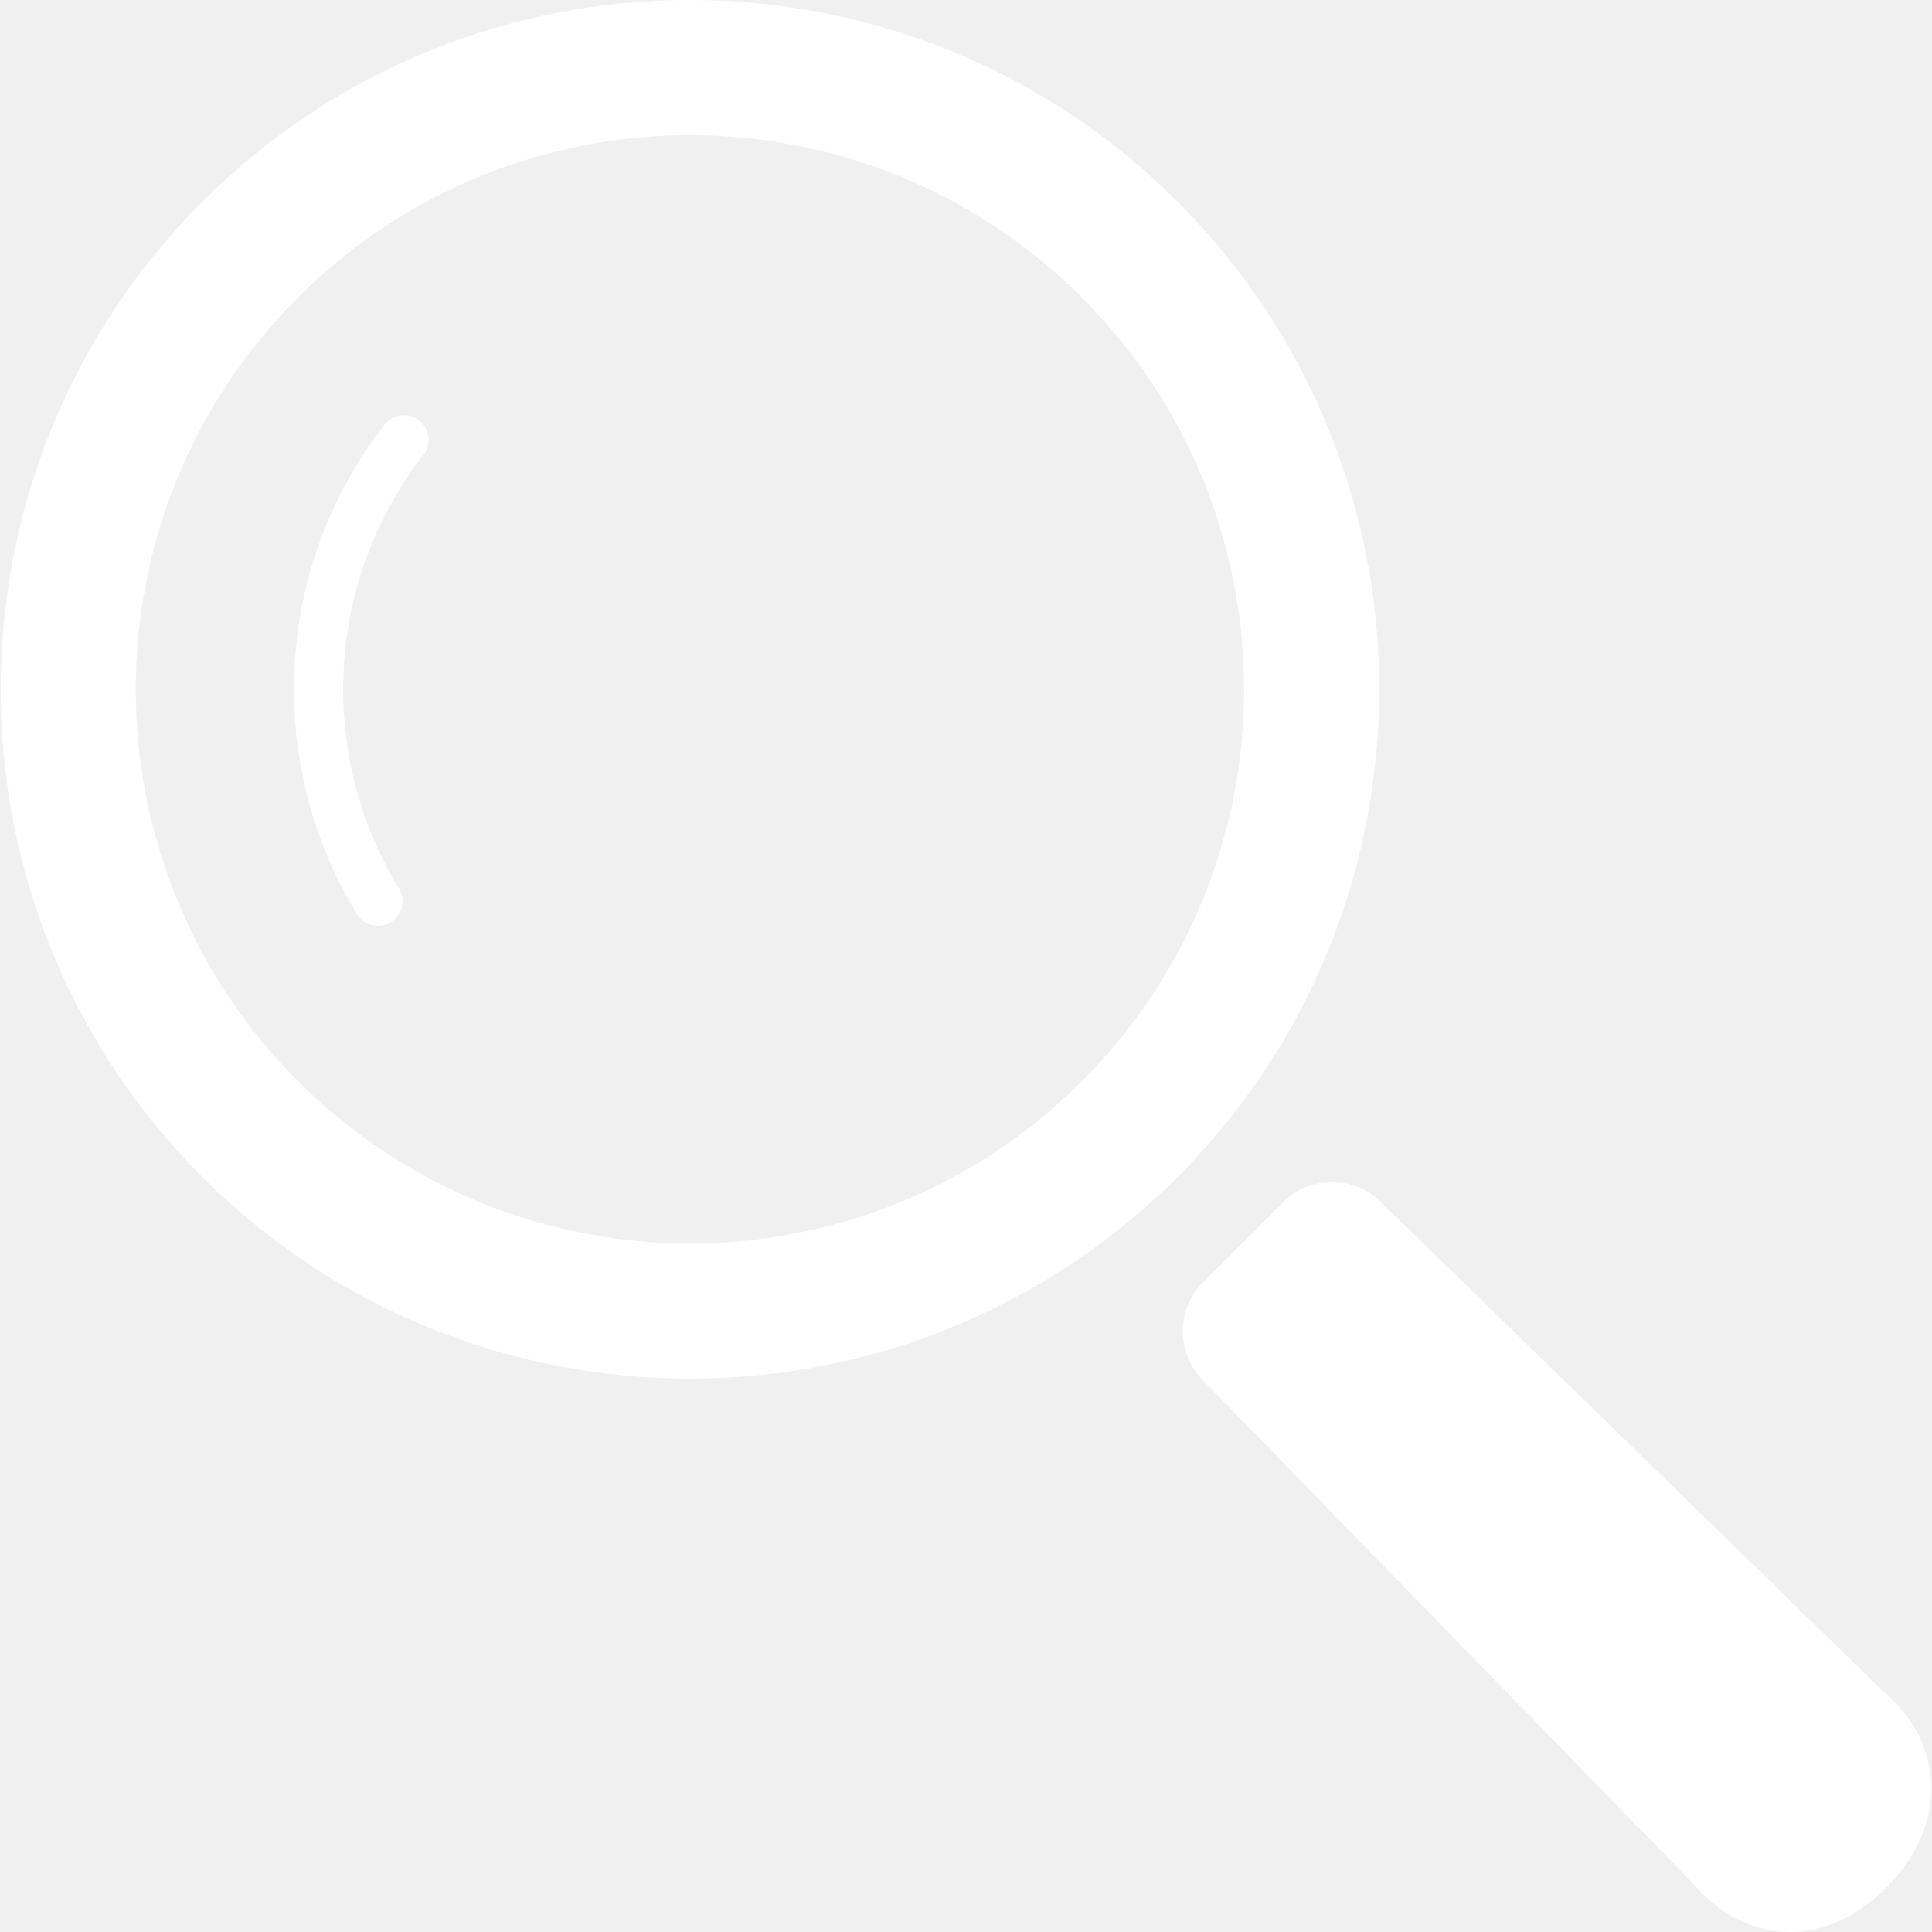
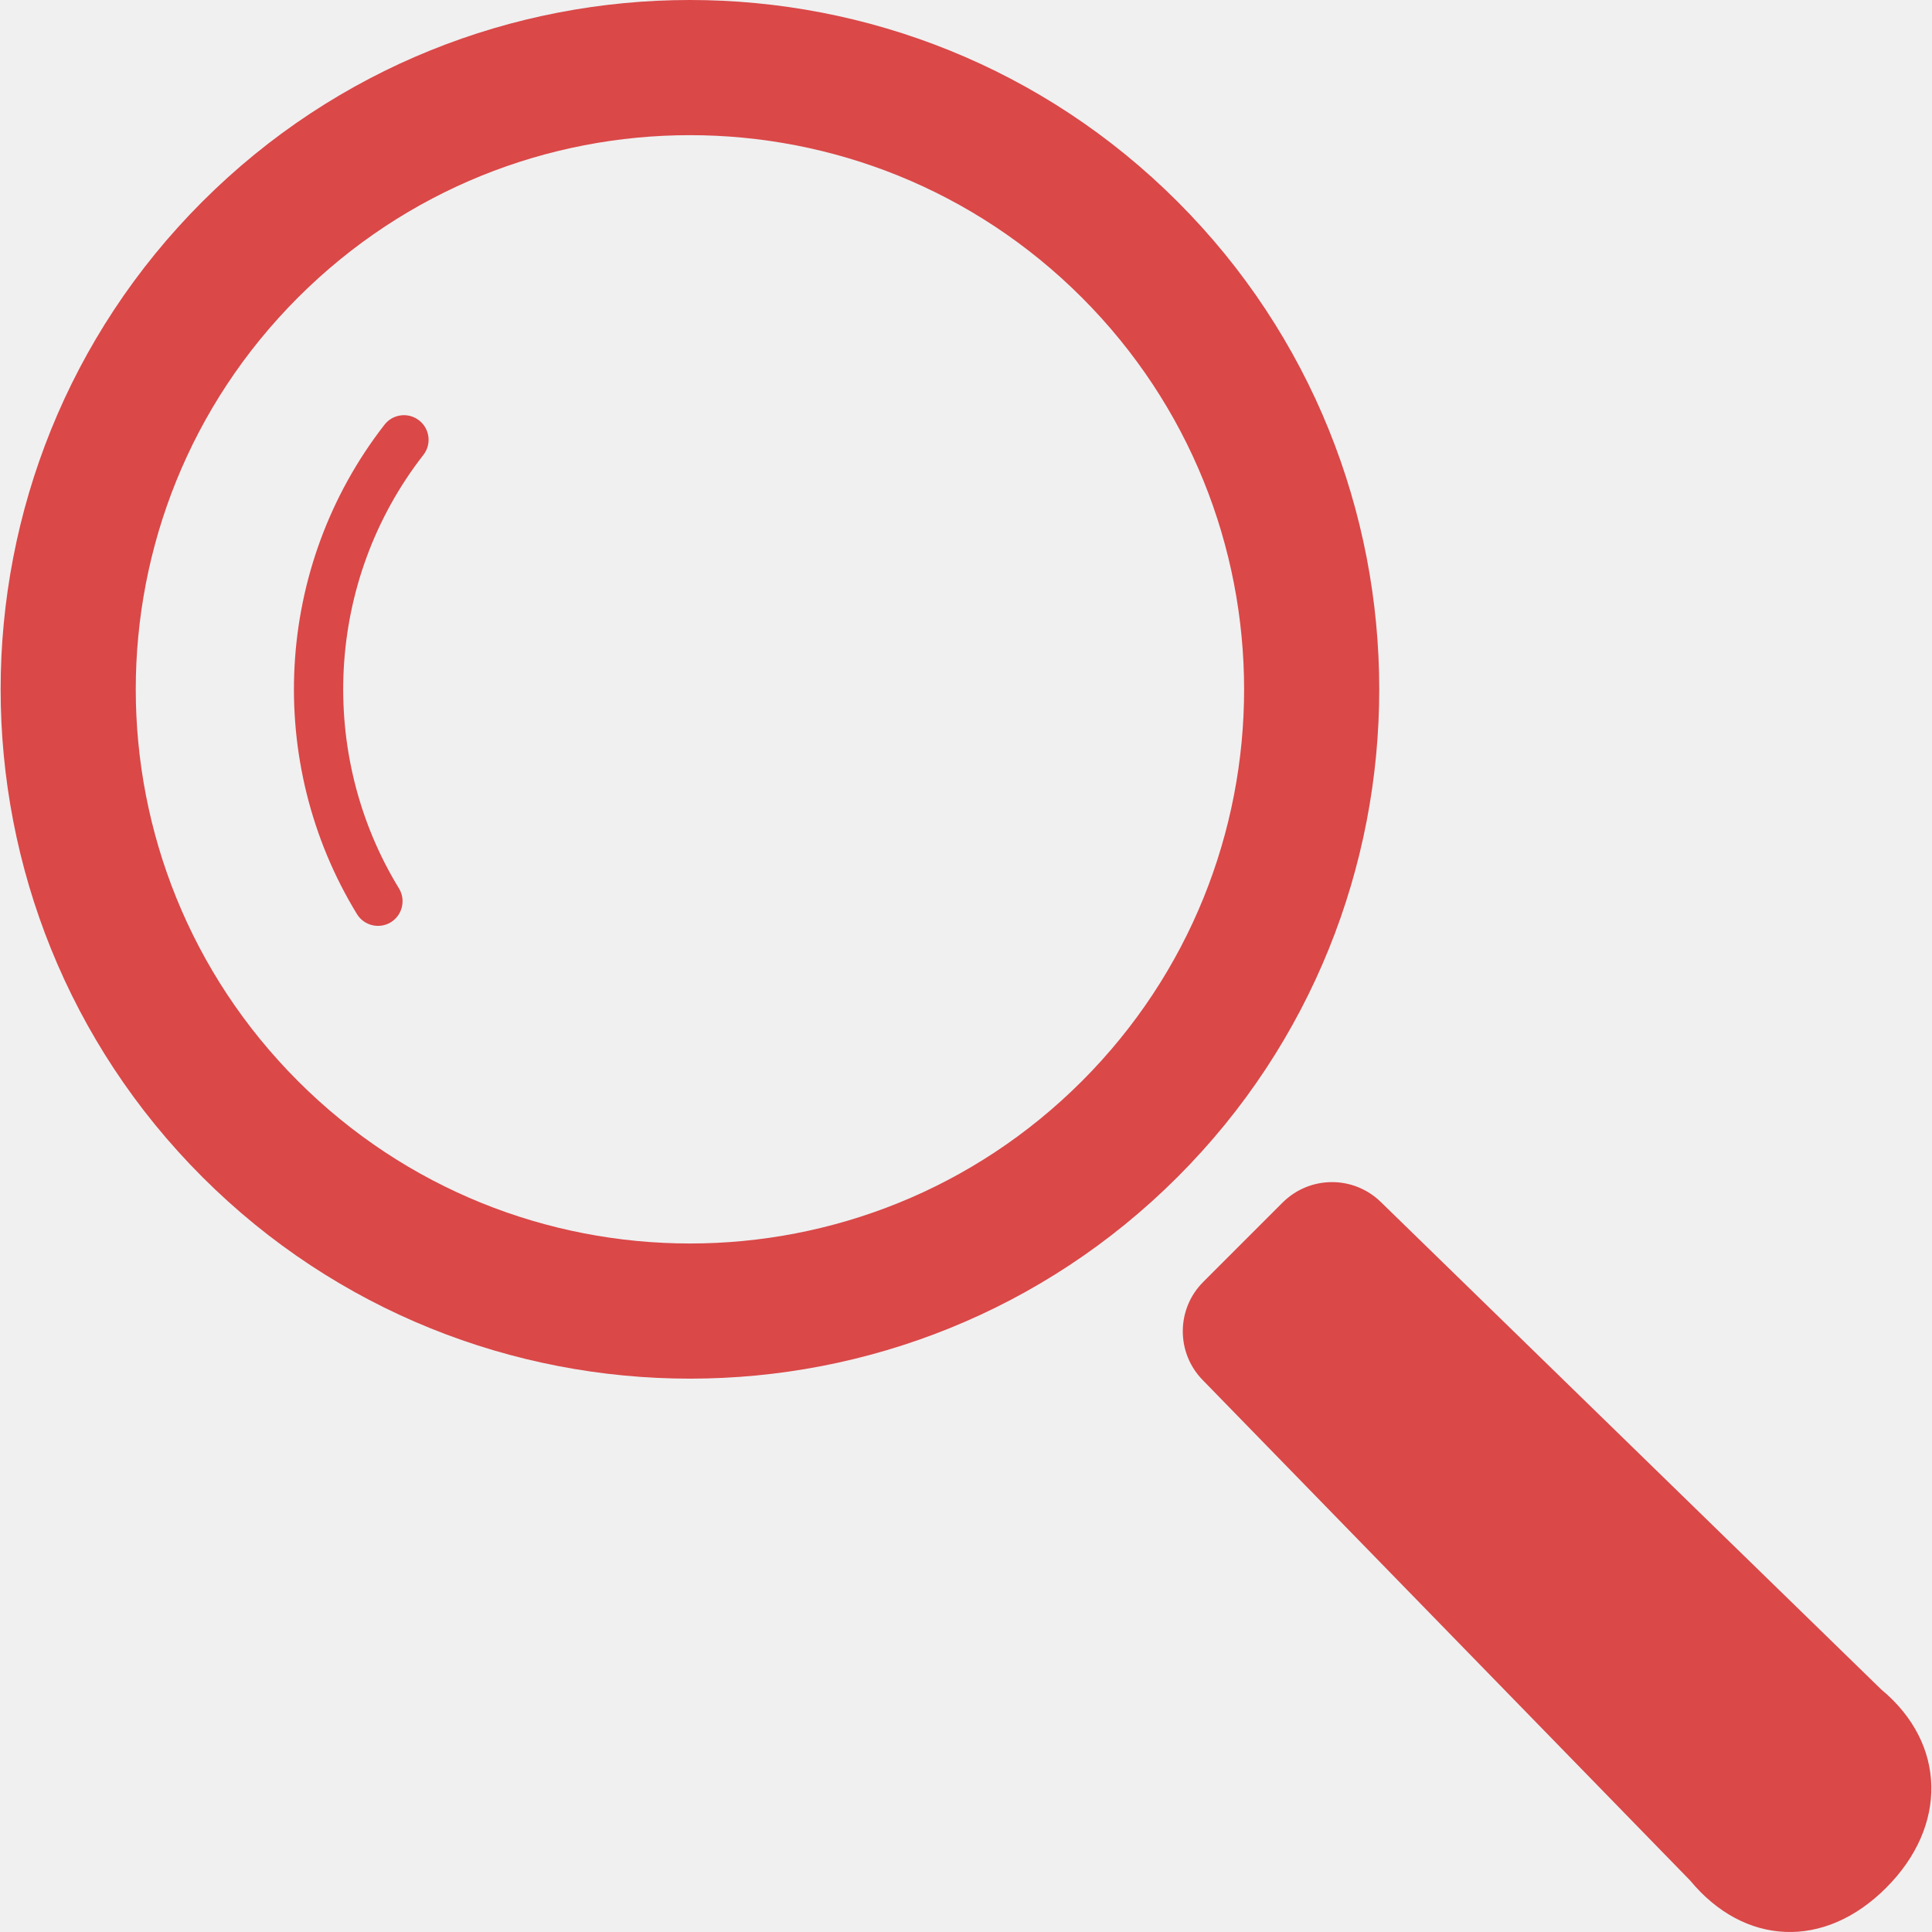
<svg xmlns="http://www.w3.org/2000/svg" height="800px" width="800px" version="1.1" id="_x32_" viewBox="0 0 512 512" xml:space="preserve">
  <style type="text/css">
- 	.st0{fill:#ffffff;}
+ 	.st0{fill:#da4848;}
</style>
  <g>
    <path class="st0" d="M312.069,53.445c-71.26-71.26-187.194-71.26-258.454,0c-71.261,71.26-71.261,187.206,0,258.466   c71.26,71.26,187.194,71.26,258.454,0S383.329,124.705,312.069,53.445z M286.694,286.536   c-57.351,57.34-150.353,57.34-207.704-0.011s-57.351-150.353,0-207.693c57.351-57.351,150.342-57.351,207.693,0   S344.045,229.174,286.694,286.536z" />
    <path class="st0" d="M101.911,112.531c-29.357,37.725-31.801,89.631-7.321,129.702c1.877,3.087,5.902,4.048,8.978,2.182   c3.065-1.888,4.037-5.903,2.16-8.978c-21.666-35.456-19.506-81.538,6.469-114.876c2.226-2.837,1.713-6.938-1.135-9.154   C108.227,109.193,104.125,109.695,101.911,112.531z" />
    <path class="st0" d="M498.544,447.722l-132.637-129.2c-7.255-7.07-18.84-6.982-26.008,0.174l-21.033,21.033   c-7.156,7.156-7.234,18.742-0.153,25.986l129.19,132.636c14.346,17.324,35.542,18.35,51.917,1.964   C516.216,483.951,515.857,462.068,498.544,447.722z" />
  </g>
</svg>
